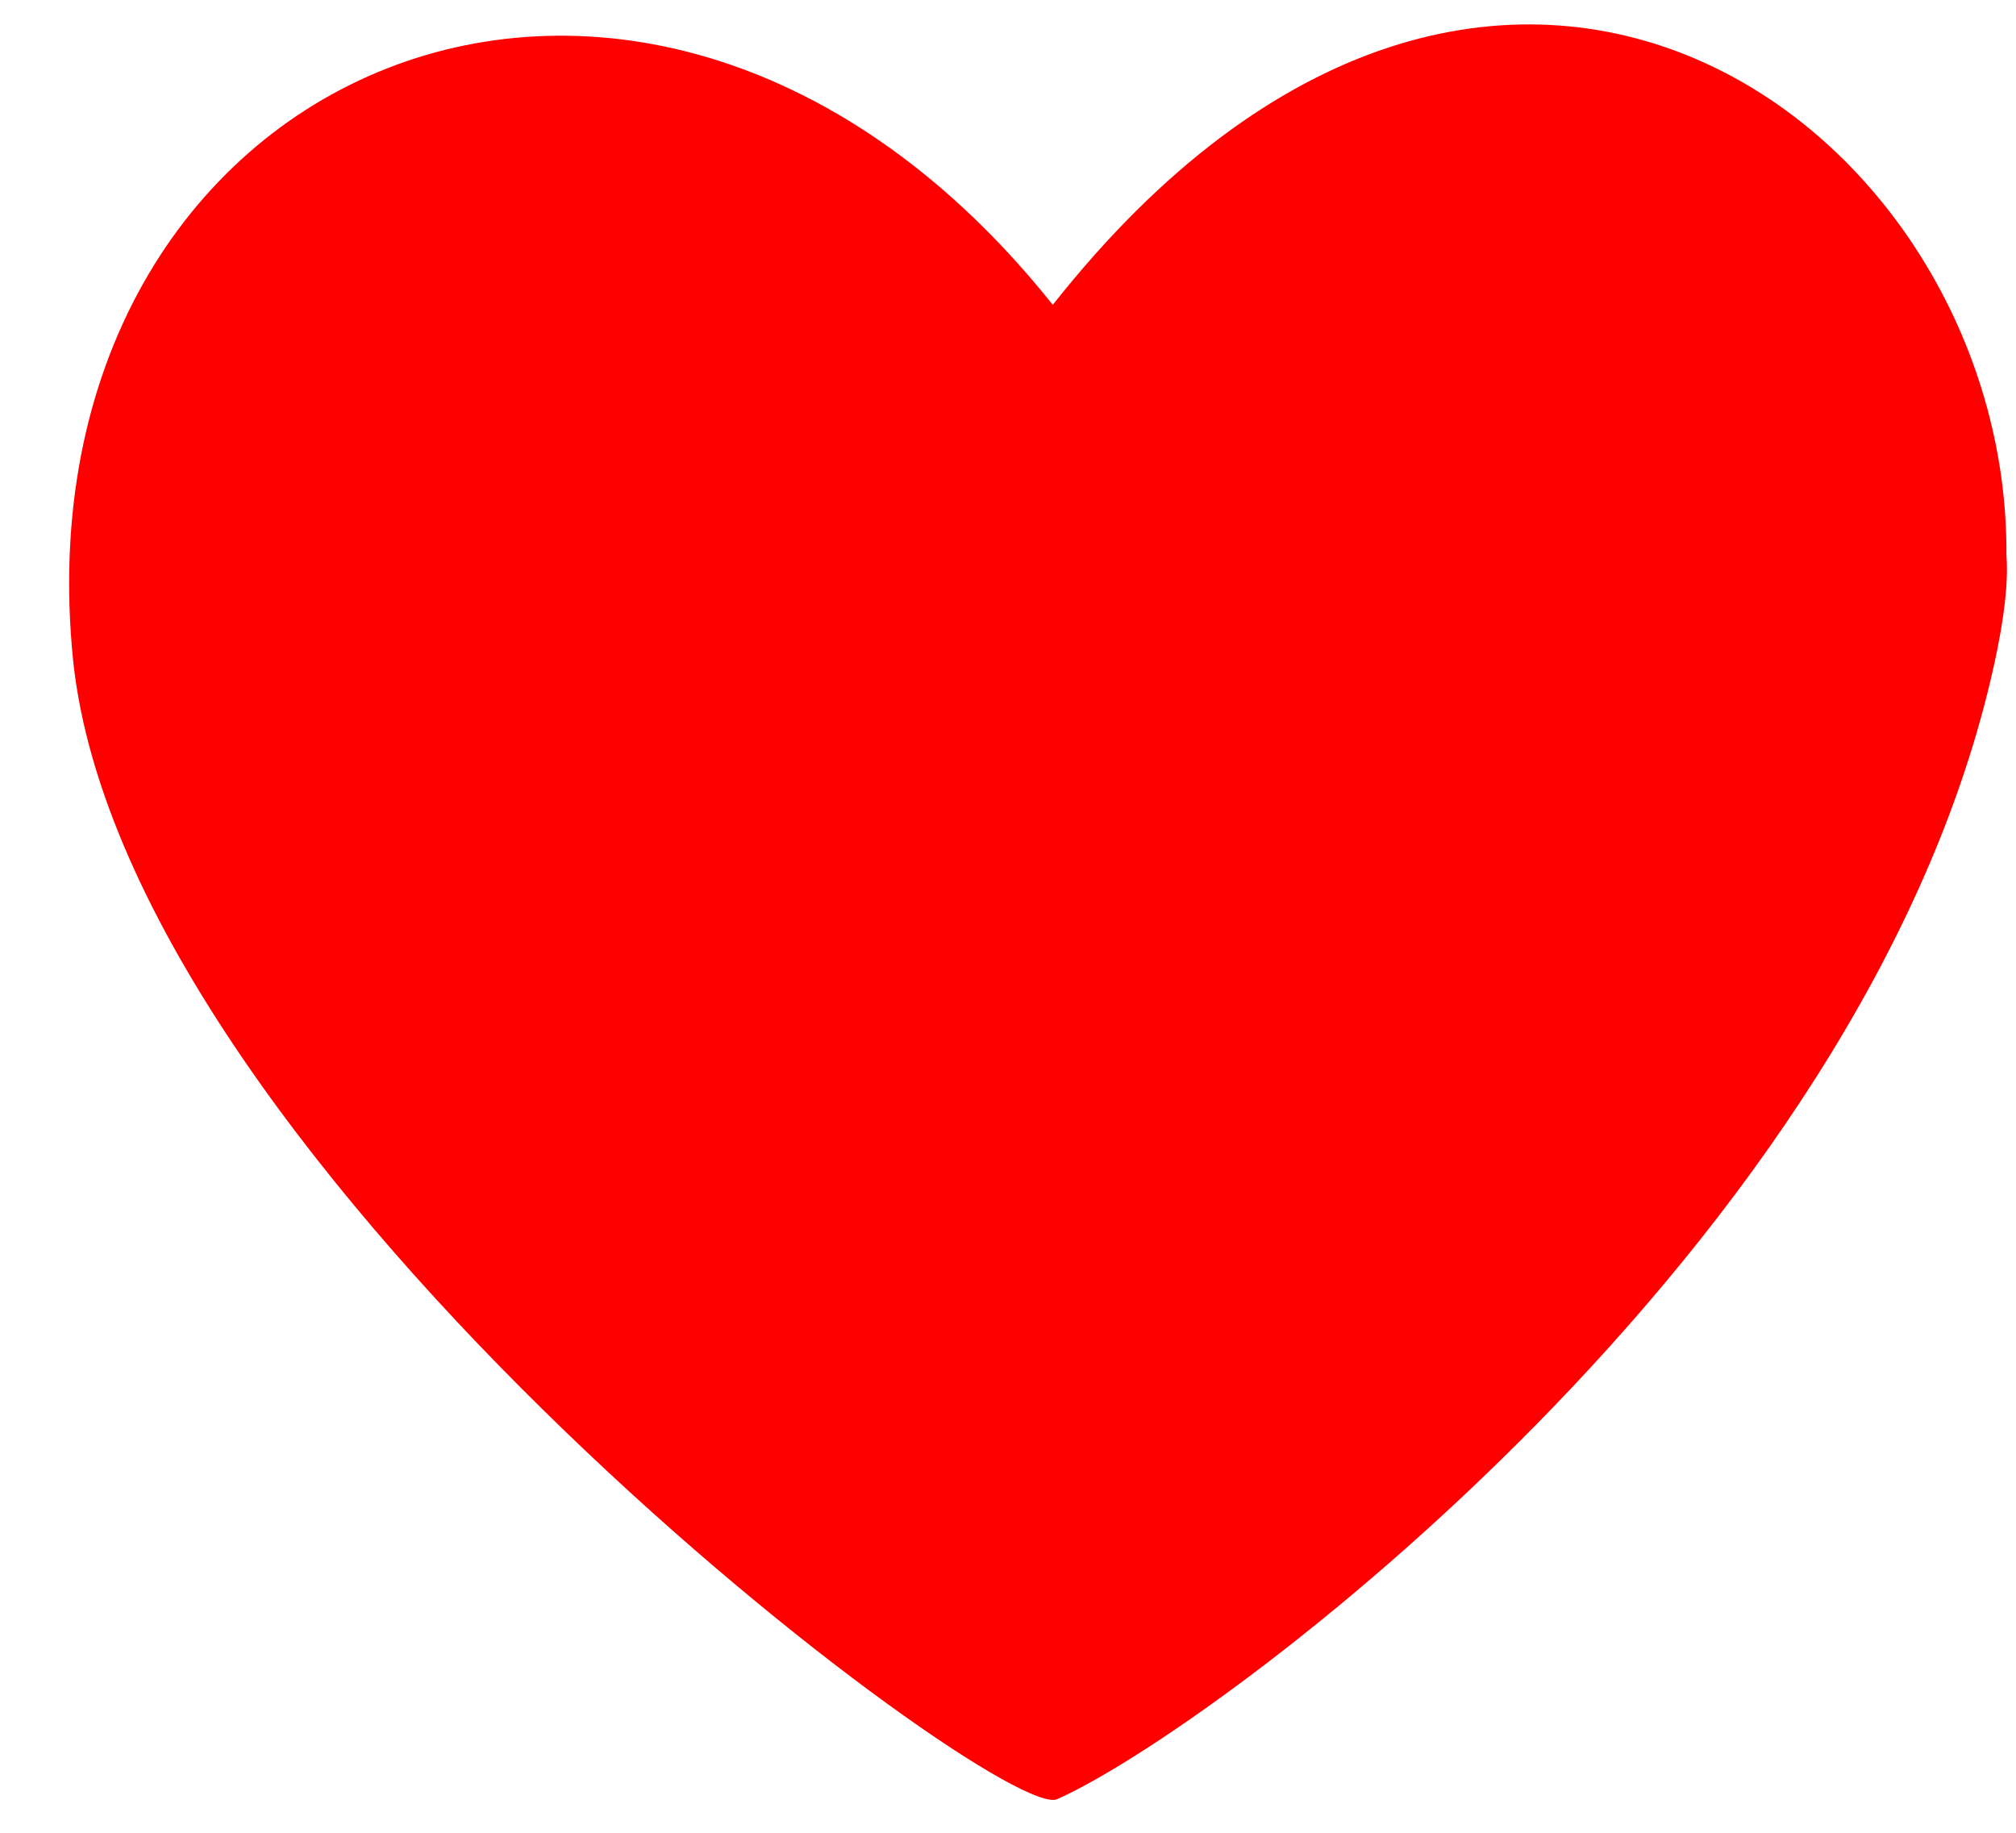
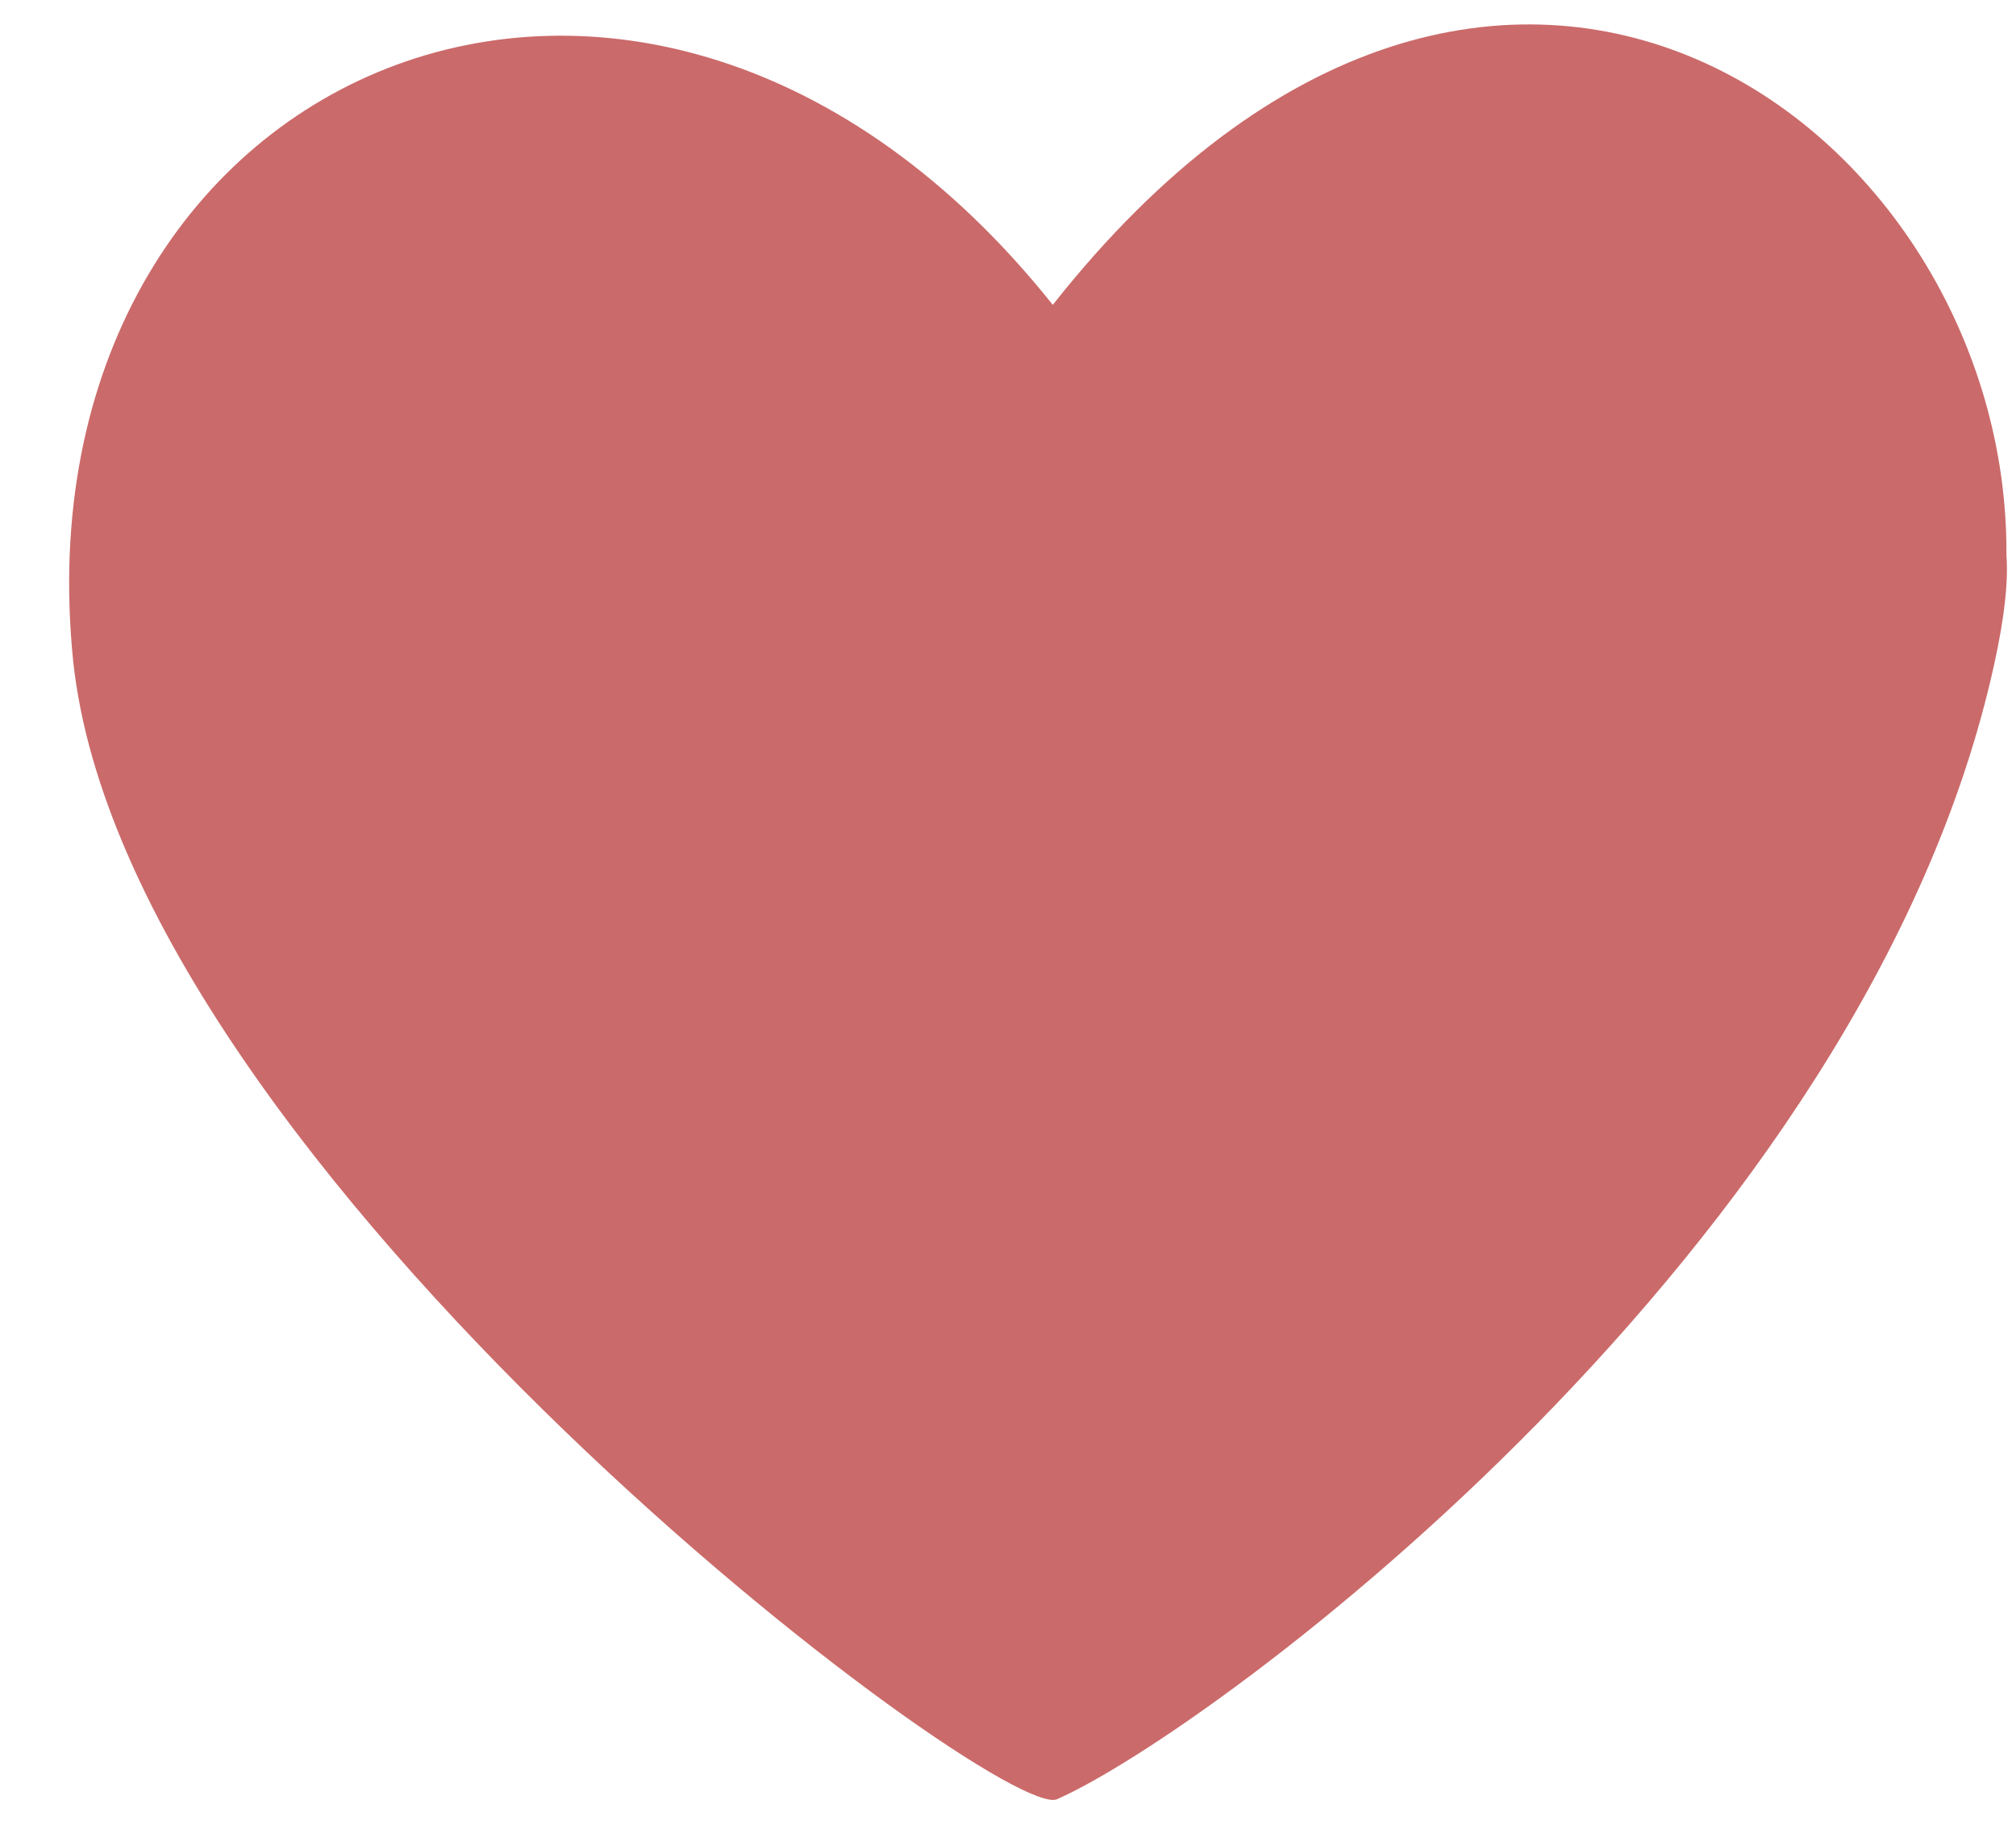
<svg xmlns="http://www.w3.org/2000/svg" width="341" height="310" id="svg6293" version="1.1">
  <defs id="defs6295" />
  <g id="layer1" transform="translate(0,-742.3622)">
-     <path d="m 280.939,863.544 c -9.717,44.377 -91.959,108.772 -103.971,114.096 -4.327,1.913 -102.461,-75.861 -106.657,-114.587 -10.878,-38.677 33.696,-73.73 69.566,-39.107 9.94,9.602 34.884,34.819 35.587,35.821 1.074,-0.643 26.252,-29.527 37.674,-39.173 31.402,-26.502 75.294,-6.431 68.716,34.731 0.147,1.978 -0.131,4.643 -0.916,8.218 m 58.443,-27.227 C 339.943,763.819 252.905,699.168 178.075,793.923 108.814,707.087 2.08,754.058 12.391,854.307 21.721,940.364 169.186,1050.945 178.805,1046.683 c 26.682,-11.815 136.952,-93.485 158.534,-192.082 1.738,-7.951 2.371,-13.886 2.044,-18.284" style="fill:#ff0000;fill-opacity:1;fill-rule:nonzero;stroke:none" id="path4992" />
-     <path style="fill:#ff0000;fill-opacity:1;fill-rule:nonzero;stroke:#ff0000;stroke-width:2.857;stroke-linecap:round;stroke-linejoin:round;stroke-miterlimit:4;stroke-opacity:1;stroke-dasharray:none" d="M 169.605,230.63 C 148.908,216.646 113.247,184.347 95.918,163.892 76.365,140.81 69.414,126.343 69.347,108.585 69.311,98.985 71.717,91.686 77.495,83.862 86.606,71.526 102.143,65.548 116.37,68.904 c 11.657,2.75 15.782,5.803 39.316,29.106 l 20.037,19.839 9.249,-10.123 c 13.917,-15.233 28.161,-29.249 33.026,-32.498 15.376,-10.268 33.531,-11.189 47.232,-2.397 7.543,4.84 13.78,13.747 15.799,22.562 1.019,4.449 1.013,17.48 -0.01,23.125 -2.309,12.731 -9.988,26.815 -24.427,44.795 -13.178,16.411 -35.063,37.694 -56.311,54.765 -8.651,6.95 -22.659,16.936 -23.756,16.936 -0.238,0 -3.351,-1.973 -6.919,-4.383 l 0,0 z" id="path7088" transform="translate(0,742.3622)" />
+     <path d="m 280.939,863.544 c -9.717,44.377 -91.959,108.772 -103.971,114.096 -4.327,1.913 -102.461,-75.861 -106.657,-114.587 -10.878,-38.677 33.696,-73.73 69.566,-39.107 9.94,9.602 34.884,34.819 35.587,35.821 1.074,-0.643 26.252,-29.527 37.674,-39.173 31.402,-26.502 75.294,-6.431 68.716,34.731 0.147,1.978 -0.131,4.643 -0.916,8.218 m 58.443,-27.227 C 339.943,763.819 252.905,699.168 178.075,793.923 108.814,707.087 2.08,754.058 12.391,854.307 21.721,940.364 169.186,1050.945 178.805,1046.683 c 26.682,-11.815 136.952,-93.485 158.534,-192.082 1.738,-7.951 2.371,-13.886 2.044,-18.284" style="fill:#cb6a6a;fill-opacity:1;fill-rule:nonzero;stroke:none;stroke-width:2.857;stroke-miterlimit:4;stroke-dasharray:none" id="path4992" />
+     <path style="fill:#cb6a6a;fill-opacity:1;fill-rule:nonzero;stroke:#cb6a6a;stroke-width:2.857;stroke-linecap:round;stroke-linejoin:round;stroke-miterlimit:4;stroke-opacity:1;stroke-dasharray:none" d="M 169.605,230.63 C 148.908,216.646 113.247,184.347 95.918,163.892 76.365,140.81 69.414,126.343 69.347,108.585 69.311,98.985 71.717,91.686 77.495,83.862 86.606,71.526 102.143,65.548 116.37,68.904 c 11.657,2.75 15.782,5.803 39.316,29.106 l 20.037,19.839 9.249,-10.123 c 13.917,-15.233 28.161,-29.249 33.026,-32.498 15.376,-10.268 33.531,-11.189 47.232,-2.397 7.543,4.84 13.78,13.747 15.799,22.562 1.019,4.449 1.013,17.48 -0.01,23.125 -2.309,12.731 -9.988,26.815 -24.427,44.795 -13.178,16.411 -35.063,37.694 -56.311,54.765 -8.651,6.95 -22.659,16.936 -23.756,16.936 -0.238,0 -3.351,-1.973 -6.919,-4.383 l 0,0 z" id="path7088" transform="translate(0,742.3622)" />
  </g>
</svg>
